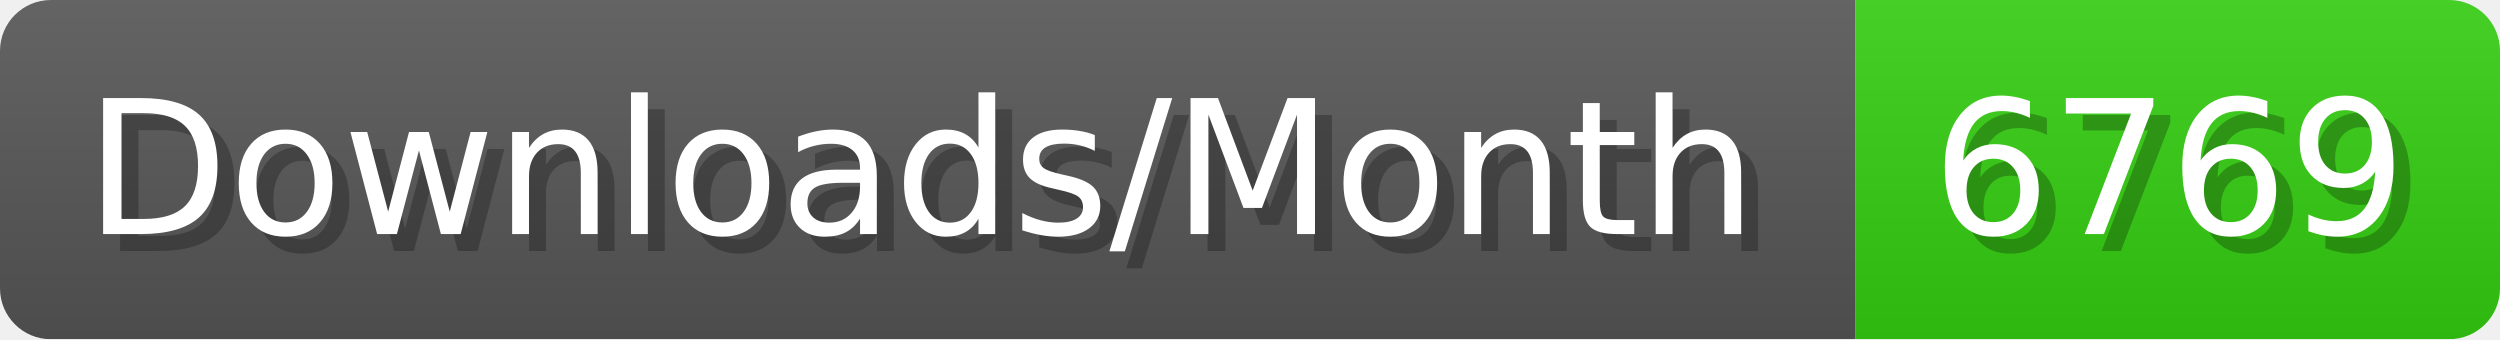
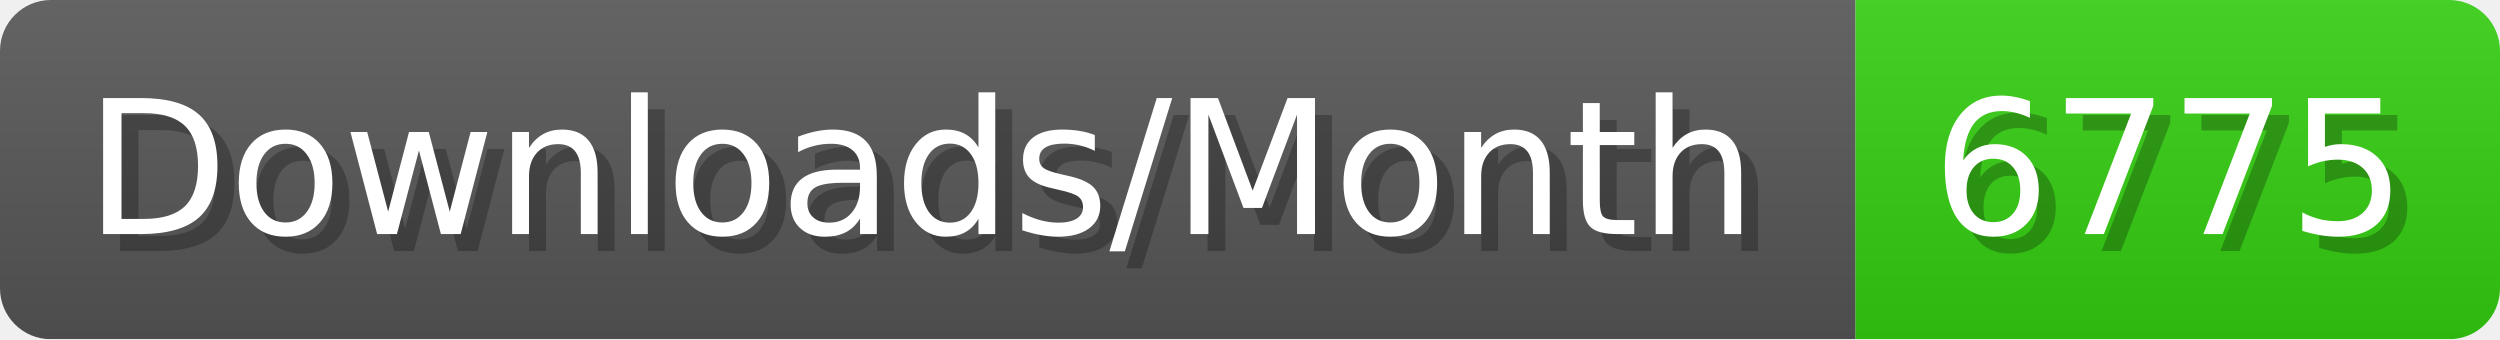
- <svg xmlns="http://www.w3.org/2000/svg" width="147.4" height="20" viewBox="0 0 1474 200" role="img" aria-label="Downloads/Month: 6769">
+ <svg xmlns="http://www.w3.org/2000/svg" width="147.4" height="20" viewBox="0 0 1474 200" role="img" aria-label="Downloads/Month: 6775">
  <linearGradient id="YlXUI" x2="0" y2="100%">
    <stop offset="0" stop-opacity=".1" stop-color="#EEE" />
    <stop offset="1" stop-opacity=".1" />
  </linearGradient>
  <mask id="JHhop">
    <rect width="1474" height="200" rx="30" fill="#FFF" />
  </mask>
  <g mask="url(#JHhop)">
    <rect width="1094" height="200" fill="#555" />
    <rect width="380" height="200" fill="#3C1" x="1094" />
    <rect width="1474" height="200" fill="url(#YlXUI)" />
  </g>
  <g aria-hidden="true" fill="#fff" text-anchor="start" font-family="Verdana,DejaVu Sans,sans-serif" font-size="110">
    <text x="60" y="148" textLength="994" fill="#000" opacity="0.25">Downloads/Month</text>
    <text x="50" y="138" textLength="994">Downloads/Month</text>
-     <text x="1149" y="148" textLength="280" fill="#000" opacity="0.25">6769</text>
-     <text x="1139" y="138" textLength="280">6769</text>
+     <text x="1149" y="148" textLength="280" fill="#000" opacity="0.25">6775</text>
+     <text x="1139" y="138" textLength="280">6775</text>
  </g>
</svg>
